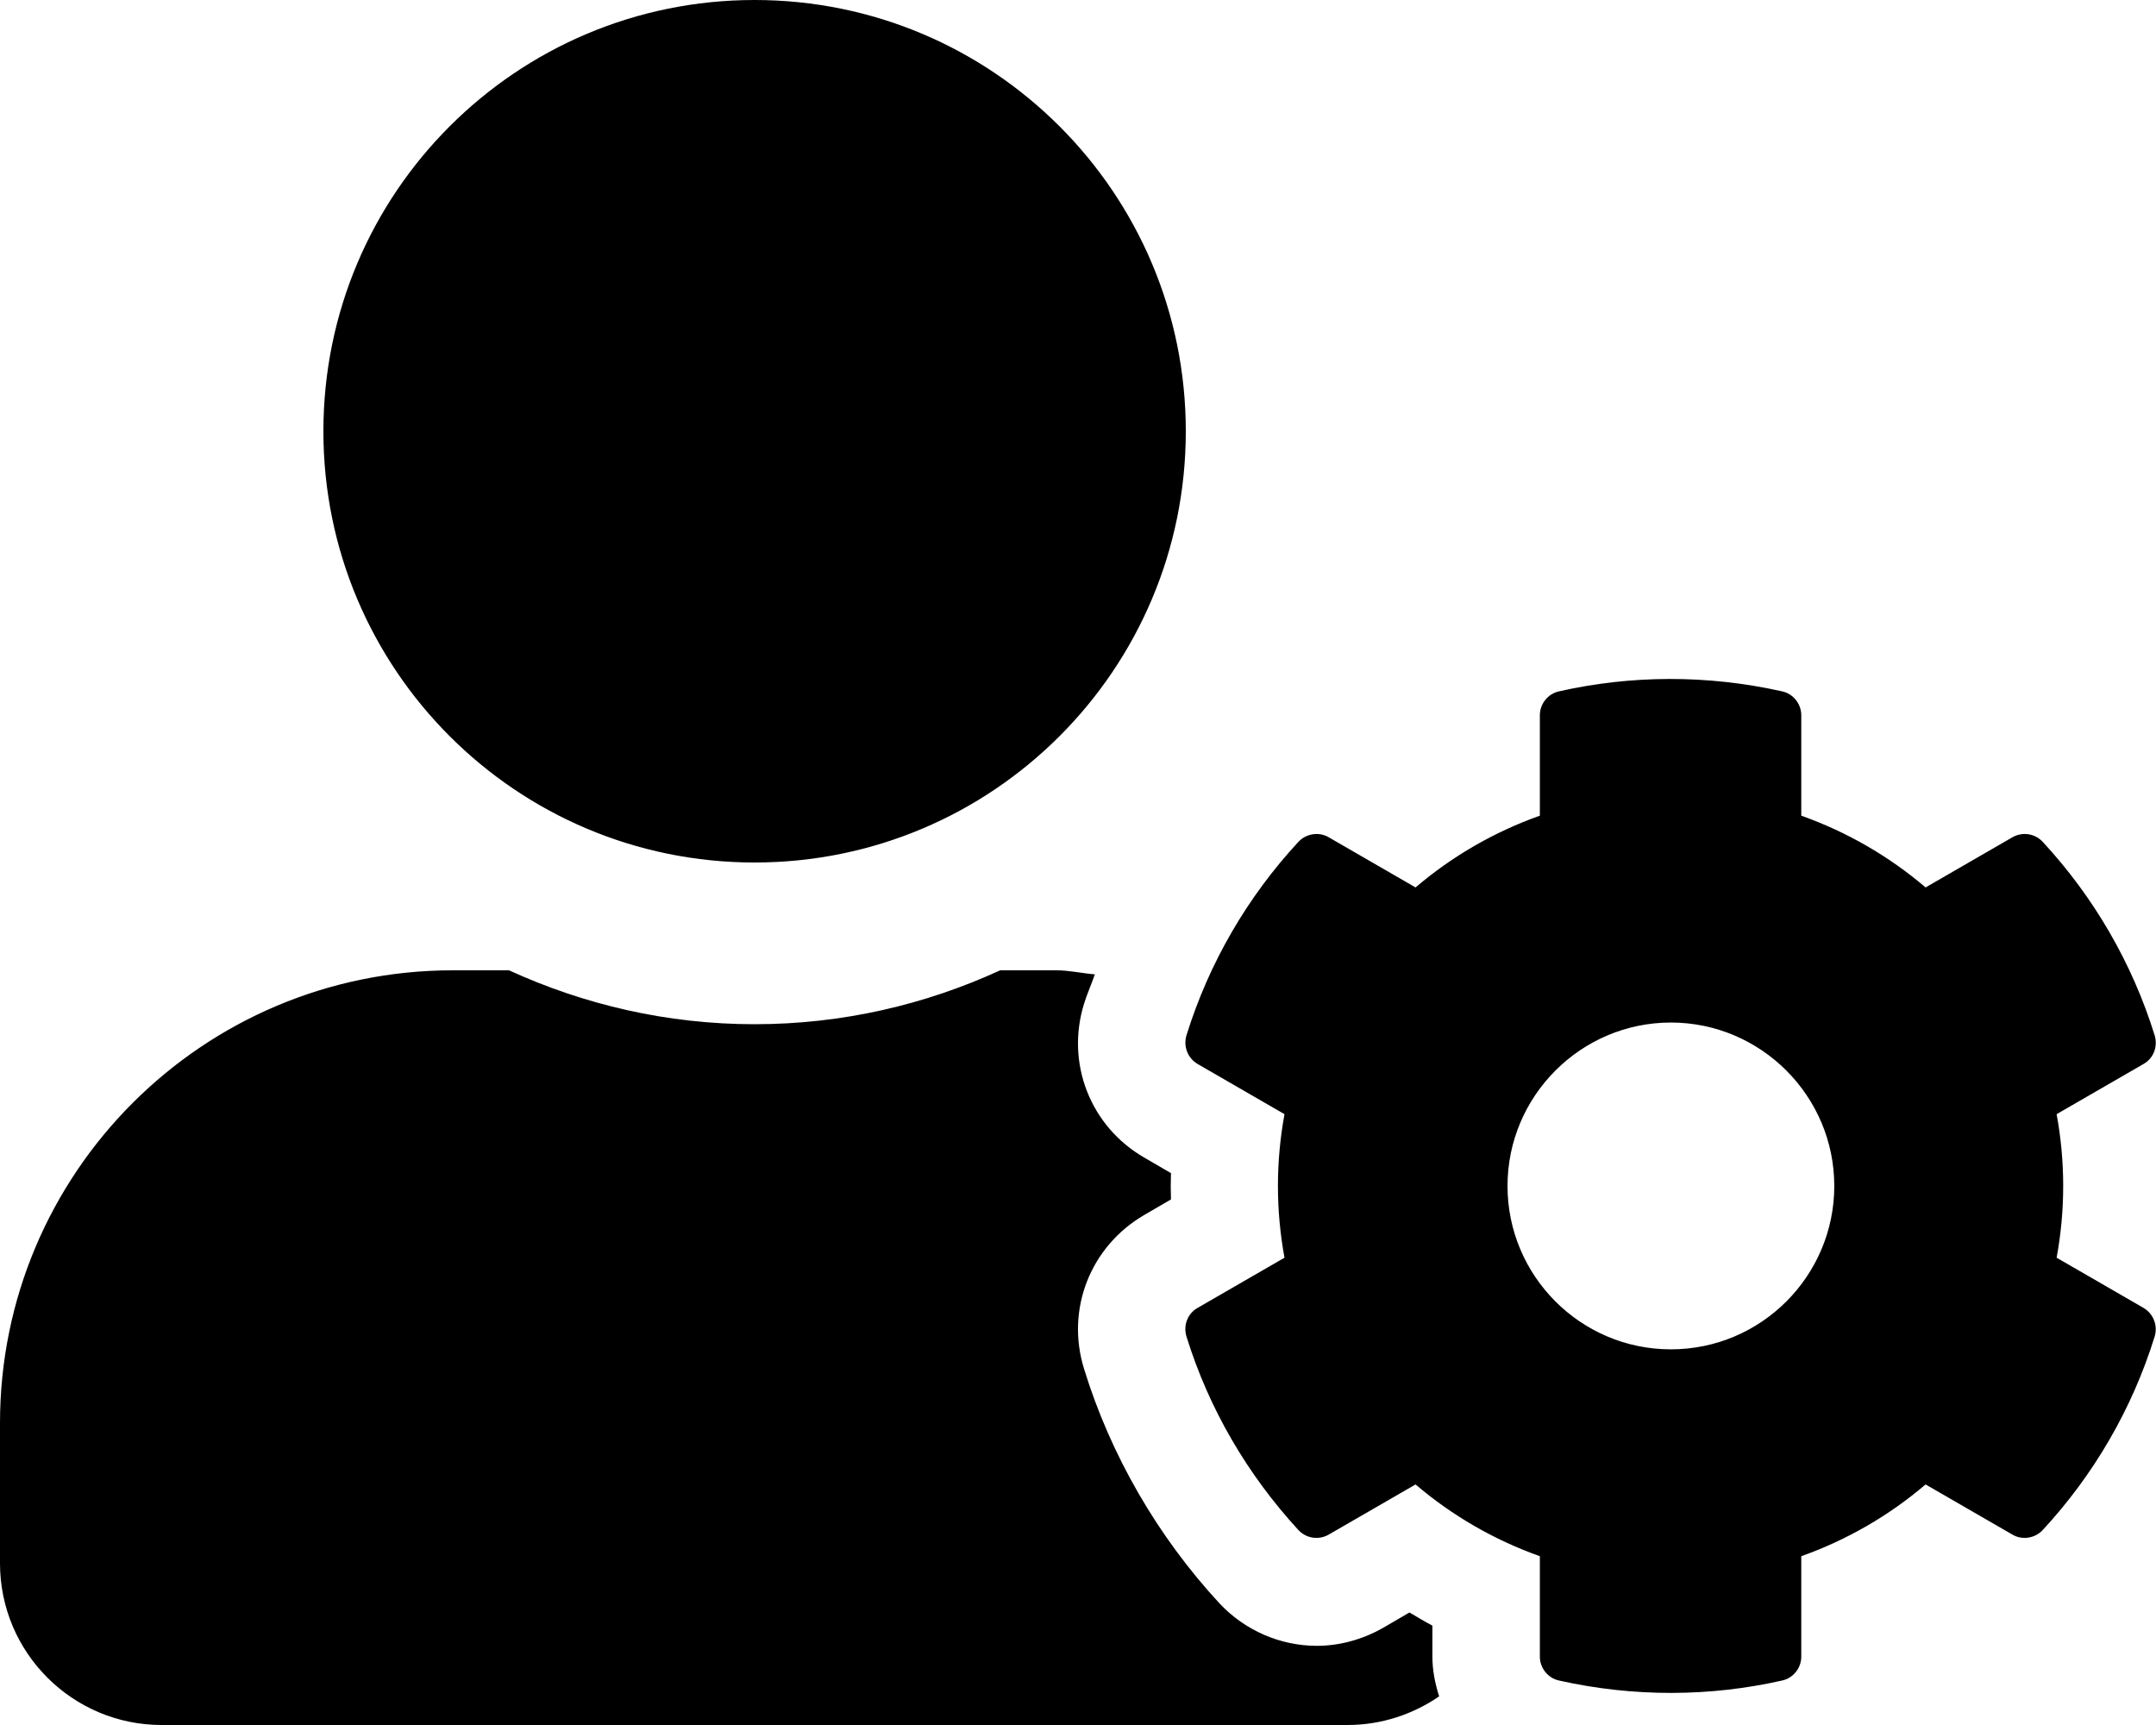
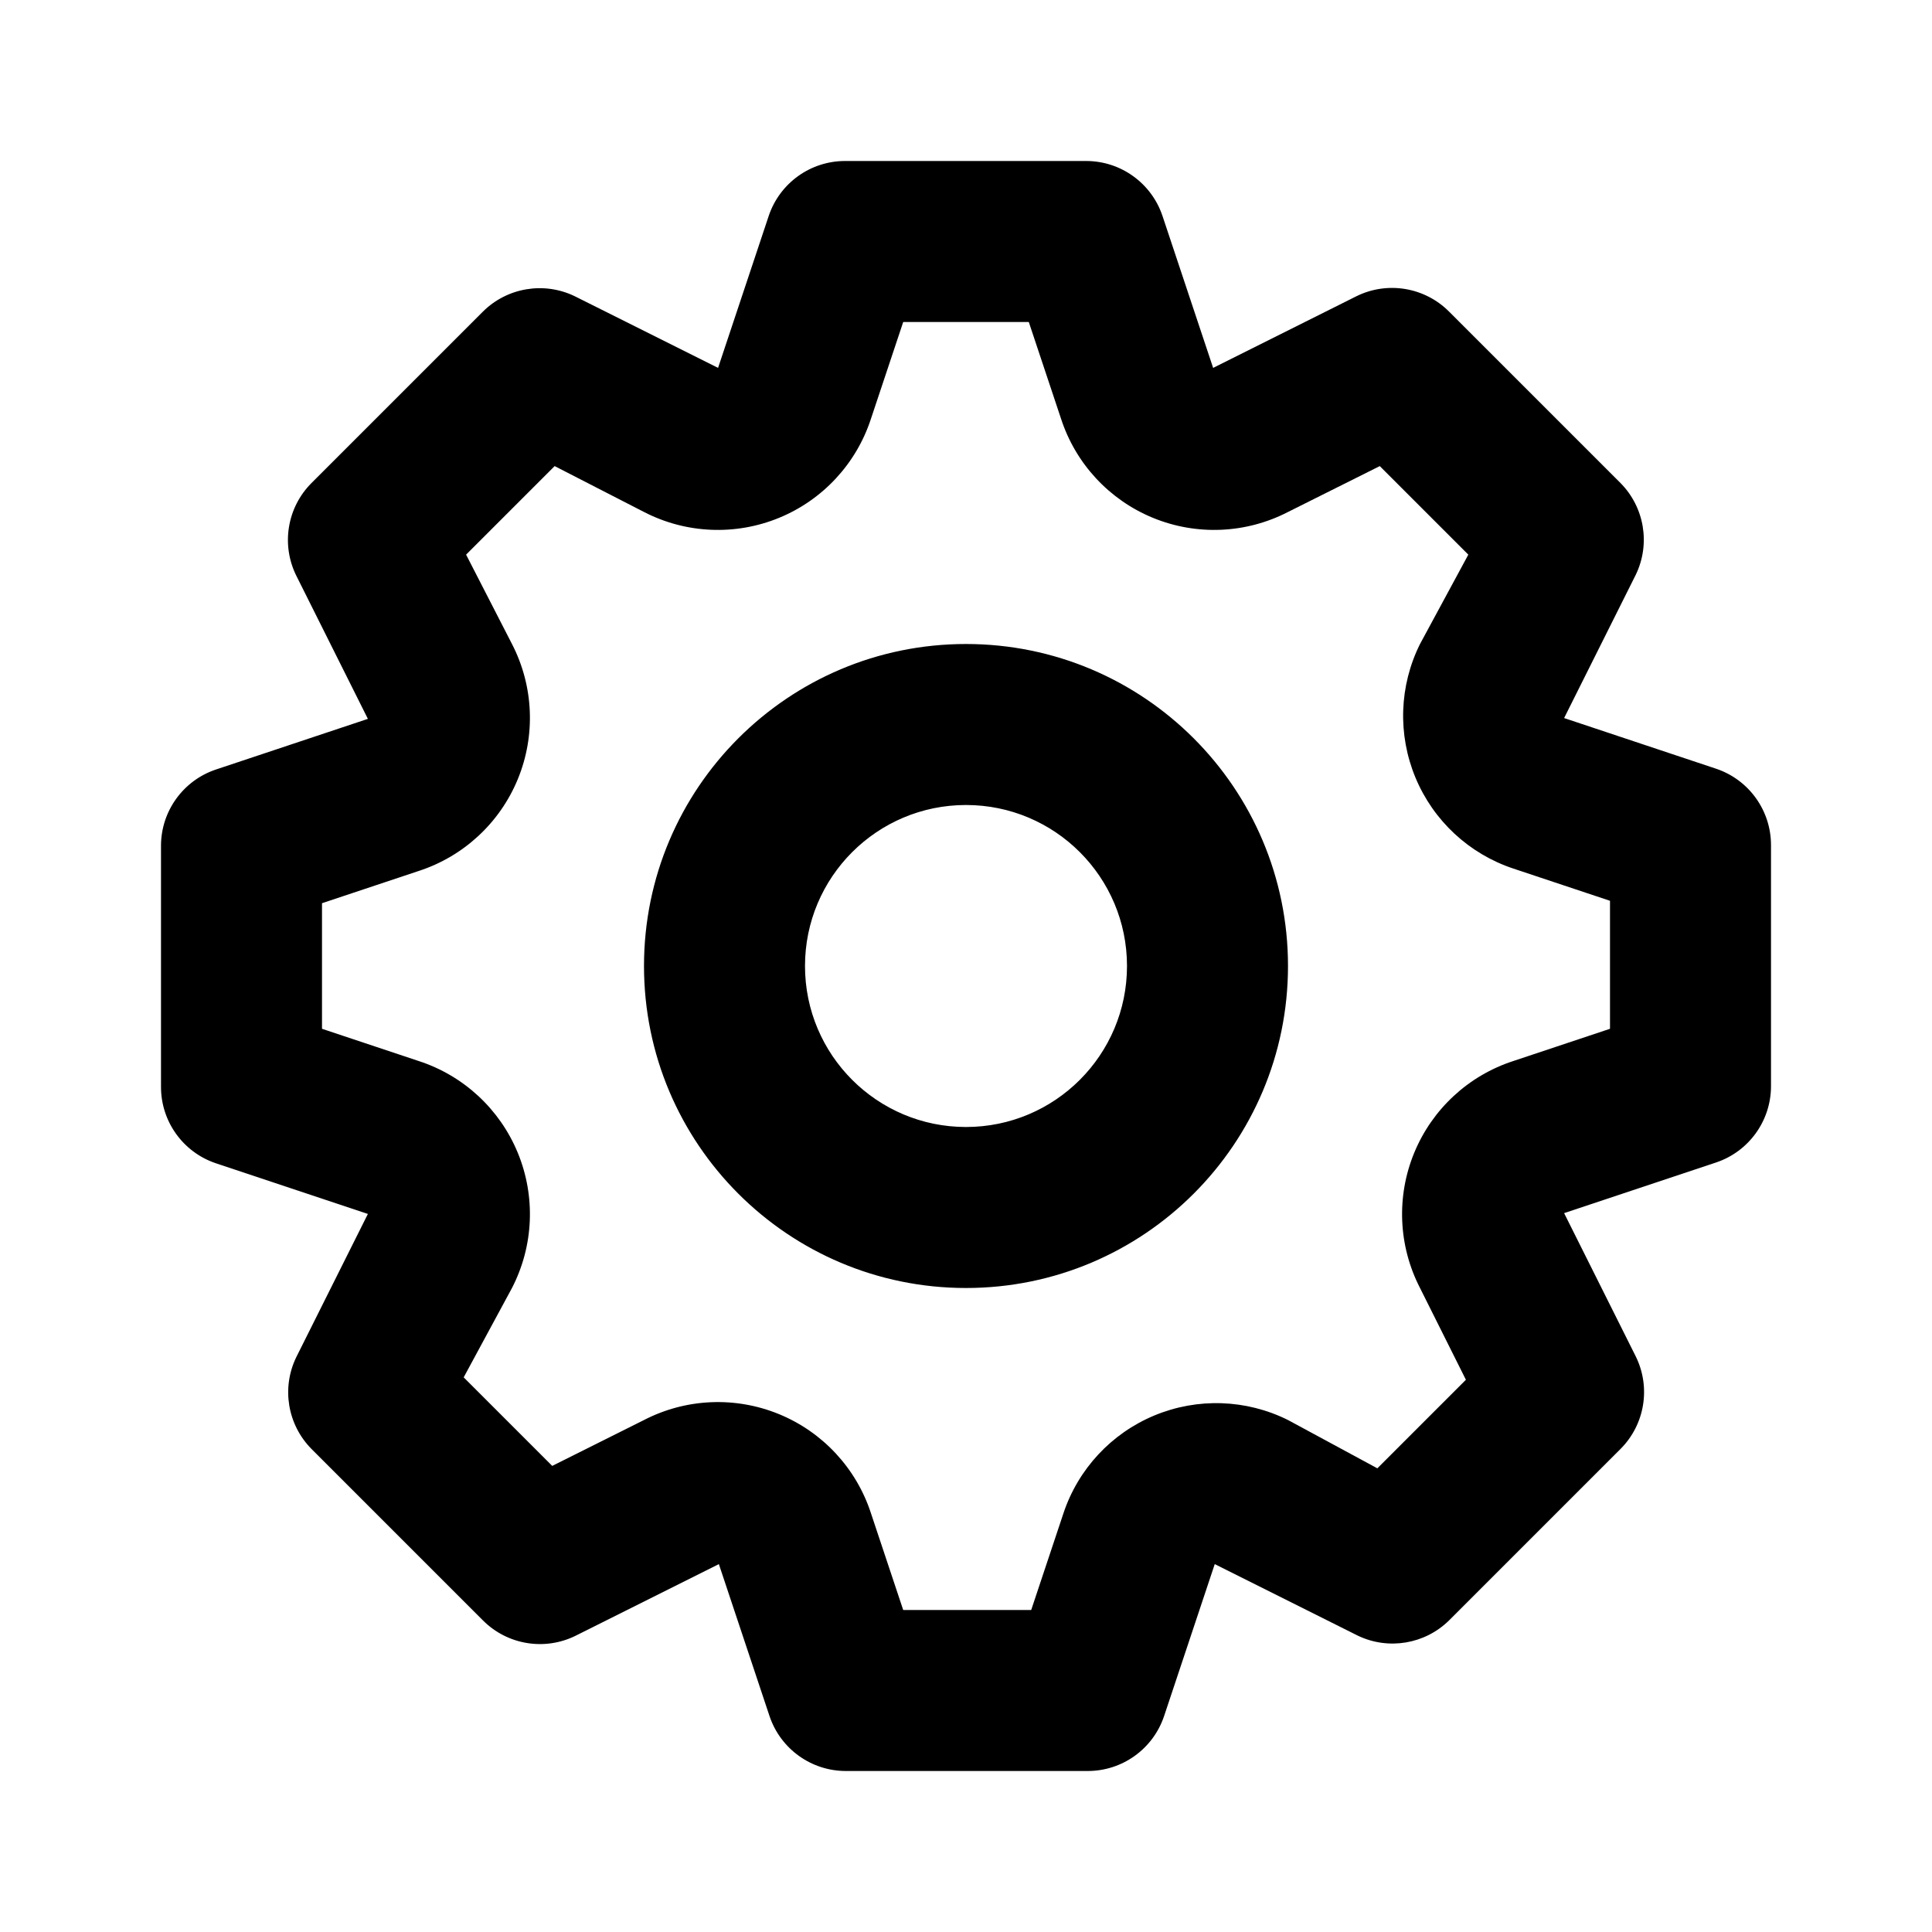
- <svg xmlns="http://www.w3.org/2000/svg" aria-hidden="true" focusable="false" data-prefix="fas" data-icon="user-cog" class="svg-inline--fa fa-user-cog fa-w-20" role="img" viewBox="0 0 640 512">
-   <path fill="currentColor" d="M610.5 373.3c2.6-14.1 2.6-28.5 0-42.6l25.8-14.9c3-1.7 4.3-5.2 3.3-8.5-6.7-21.6-18.2-41.2-33.2-57.4-2.3-2.5-6-3.1-9-1.4l-25.8 14.9c-10.9-9.3-23.4-16.5-36.9-21.3v-29.8c0-3.4-2.4-6.4-5.7-7.1-22.3-5-45-4.8-66.2 0-3.3.7-5.7 3.7-5.7 7.1v29.8c-13.5 4.8-26 12-36.9 21.3l-25.8-14.9c-2.9-1.7-6.7-1.1-9 1.4-15 16.2-26.5 35.8-33.2 57.4-1 3.3.4 6.8 3.3 8.5l25.8 14.9c-2.6 14.1-2.6 28.5 0 42.6l-25.8 14.9c-3 1.7-4.3 5.2-3.3 8.5 6.7 21.6 18.2 41.1 33.2 57.4 2.3 2.5 6 3.1 9 1.4l25.8-14.9c10.9 9.3 23.4 16.5 36.9 21.3v29.8c0 3.4 2.4 6.4 5.7 7.1 22.3 5 45 4.8 66.2 0 3.3-.7 5.7-3.7 5.7-7.1v-29.8c13.5-4.8 26-12 36.9-21.3l25.8 14.9c2.9 1.7 6.7 1.1 9-1.4 15-16.2 26.5-35.8 33.2-57.4 1-3.3-.4-6.8-3.3-8.5l-25.8-14.9zM496 400.5c-26.8 0-48.5-21.8-48.5-48.5s21.8-48.5 48.5-48.5 48.5 21.8 48.5 48.5-21.7 48.5-48.5 48.5zM224 256c70.7 0 128-57.3 128-128S294.7 0 224 0 96 57.3 96 128s57.3 128 128 128zm201.2 226.5c-2.3-1.2-4.6-2.6-6.8-3.9l-7.9 4.6c-6 3.4-12.8 5.3-19.6 5.3-10.9 0-21.4-4.6-28.9-12.6-18.3-19.8-32.3-43.9-40.2-69.6-5.5-17.7 1.9-36.4 17.9-45.7l7.9-4.6c-.1-2.6-.1-5.2 0-7.8l-7.9-4.6c-16-9.2-23.4-28-17.9-45.7.9-2.9 2.2-5.8 3.2-8.7-3.8-.3-7.5-1.2-11.4-1.2h-16.7c-22.2 10.2-46.9 16-72.9 16s-50.6-5.8-72.9-16h-16.7C60.2 288 0 348.2 0 422.4V464c0 26.5 21.5 48 48 48h352c10.1 0 19.5-3.2 27.2-8.5-1.2-3.8-2-7.7-2-11.8v-9.2z" />
+ <svg xmlns="http://www.w3.org/2000/svg" viewBox="0 0 24 24">
+   <path fill="#000000" d="M21.32,9.55l-1.89-.63.89-1.78A1,1,0,0,0,20.13,6L18,3.87a1,1,0,0,0-1.15-.19l-1.78.89-.63-1.89A1,1,0,0,0,13.5,2h-3a1,1,0,0,0-.95.68L8.92,4.57,7.14,3.68A1,1,0,0,0,6,3.87L3.87,6a1,1,0,0,0-.19,1.15l.89,1.78-1.89.63A1,1,0,0,0,2,10.5v3a1,1,0,0,0,.68.95l1.89.63-.89,1.78A1,1,0,0,0,3.87,18L6,20.13a1,1,0,0,0,1.15.19l1.78-.89.63,1.89a1,1,0,0,0,.95.68h3a1,1,0,0,0,.95-.68l.63-1.89,1.78.89A1,1,0,0,0,18,20.13L20.13,18a1,1,0,0,0,.19-1.15l-.89-1.78,1.89-.63A1,1,0,0,0,22,13.5v-3A1,1,0,0,0,21.32,9.55ZM20,12.78l-1.2.4A2,2,0,0,0,17.64,16l.57,1.14-1.1,1.1L16,17.64a2,2,0,0,0-2.79,1.16l-.4,1.2H11.22l-.4-1.2A2,2,0,0,0,8,17.64l-1.14.57-1.1-1.1L6.36,16A2,2,0,0,0,5.2,13.18L4,12.78V11.22l1.2-.4A2,2,0,0,0,6.36,8L5.79,6.89l1.1-1.1L8,6.36A2,2,0,0,0,10.82,5.2l.4-1.2h1.56l.4,1.2A2,2,0,0,0,16,6.36l1.14-.57,1.1,1.1L17.64,8a2,2,0,0,0,1.16,2.79l1.2.4ZM12,8a4,4,0,1,0,4,4A4,4,0,0,0,12,8Zm0,6a2,2,0,1,1,2-2A2,2,0,0,1,12,14Z" />
</svg>
